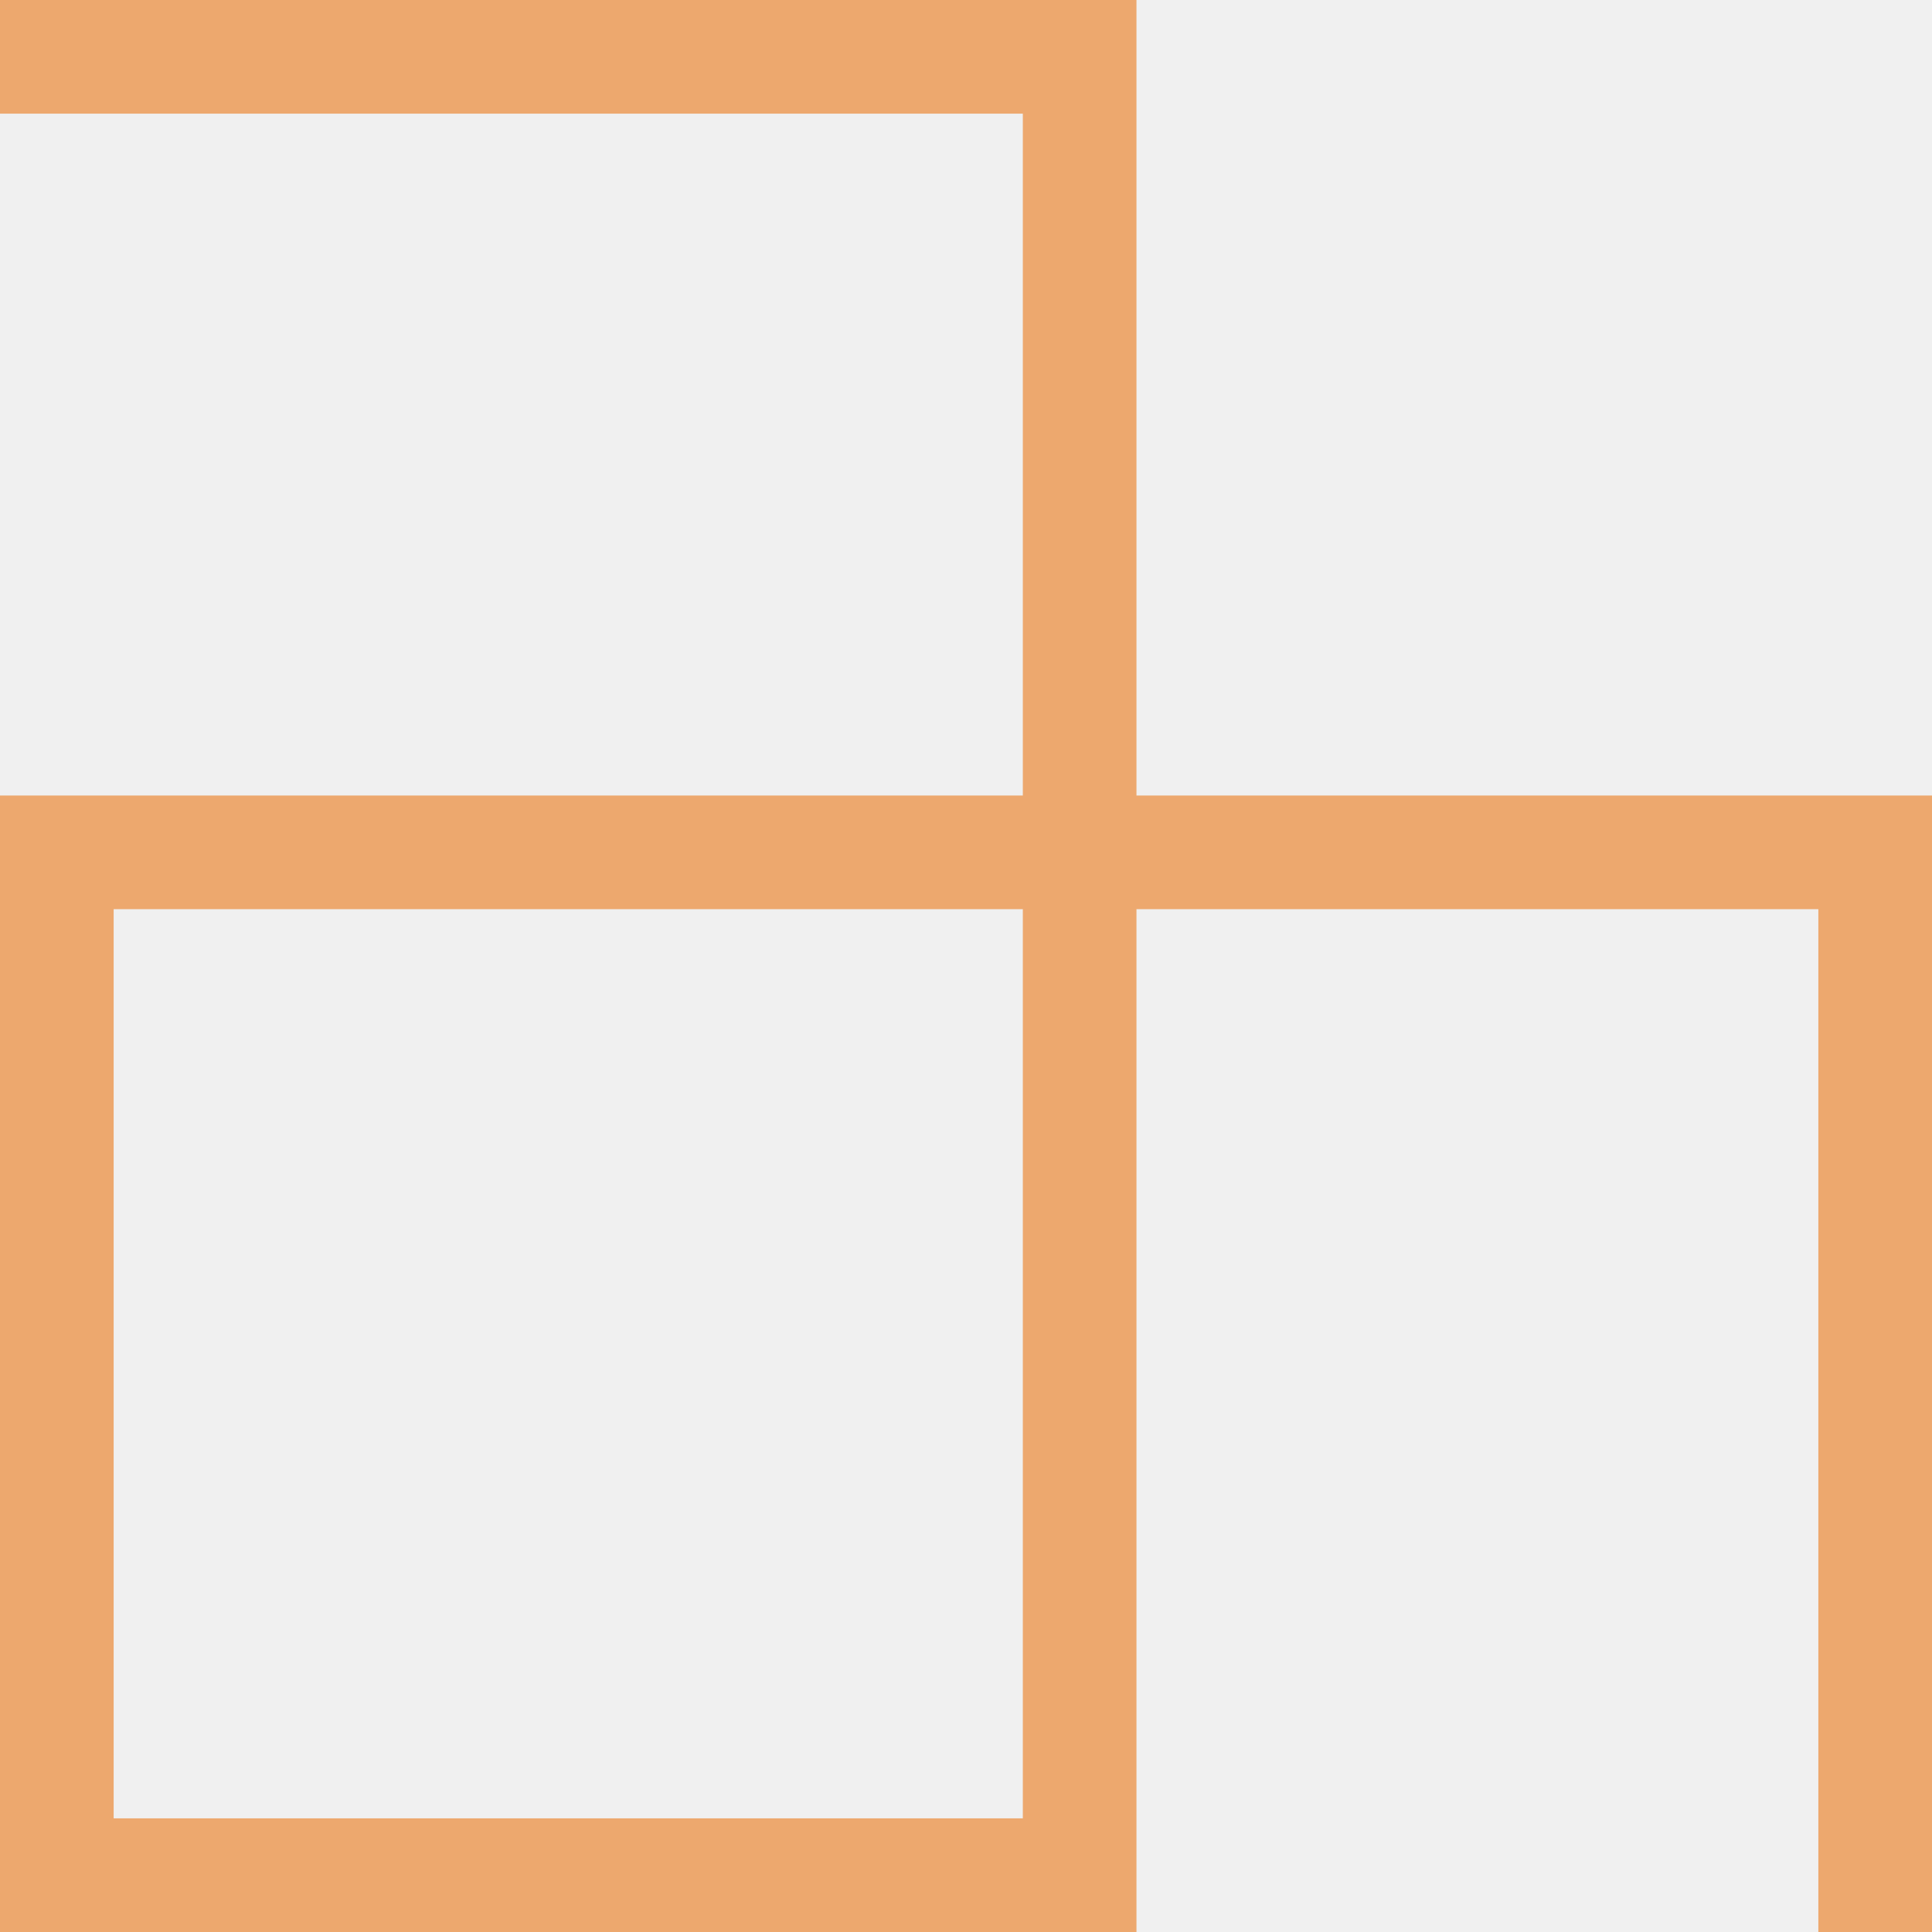
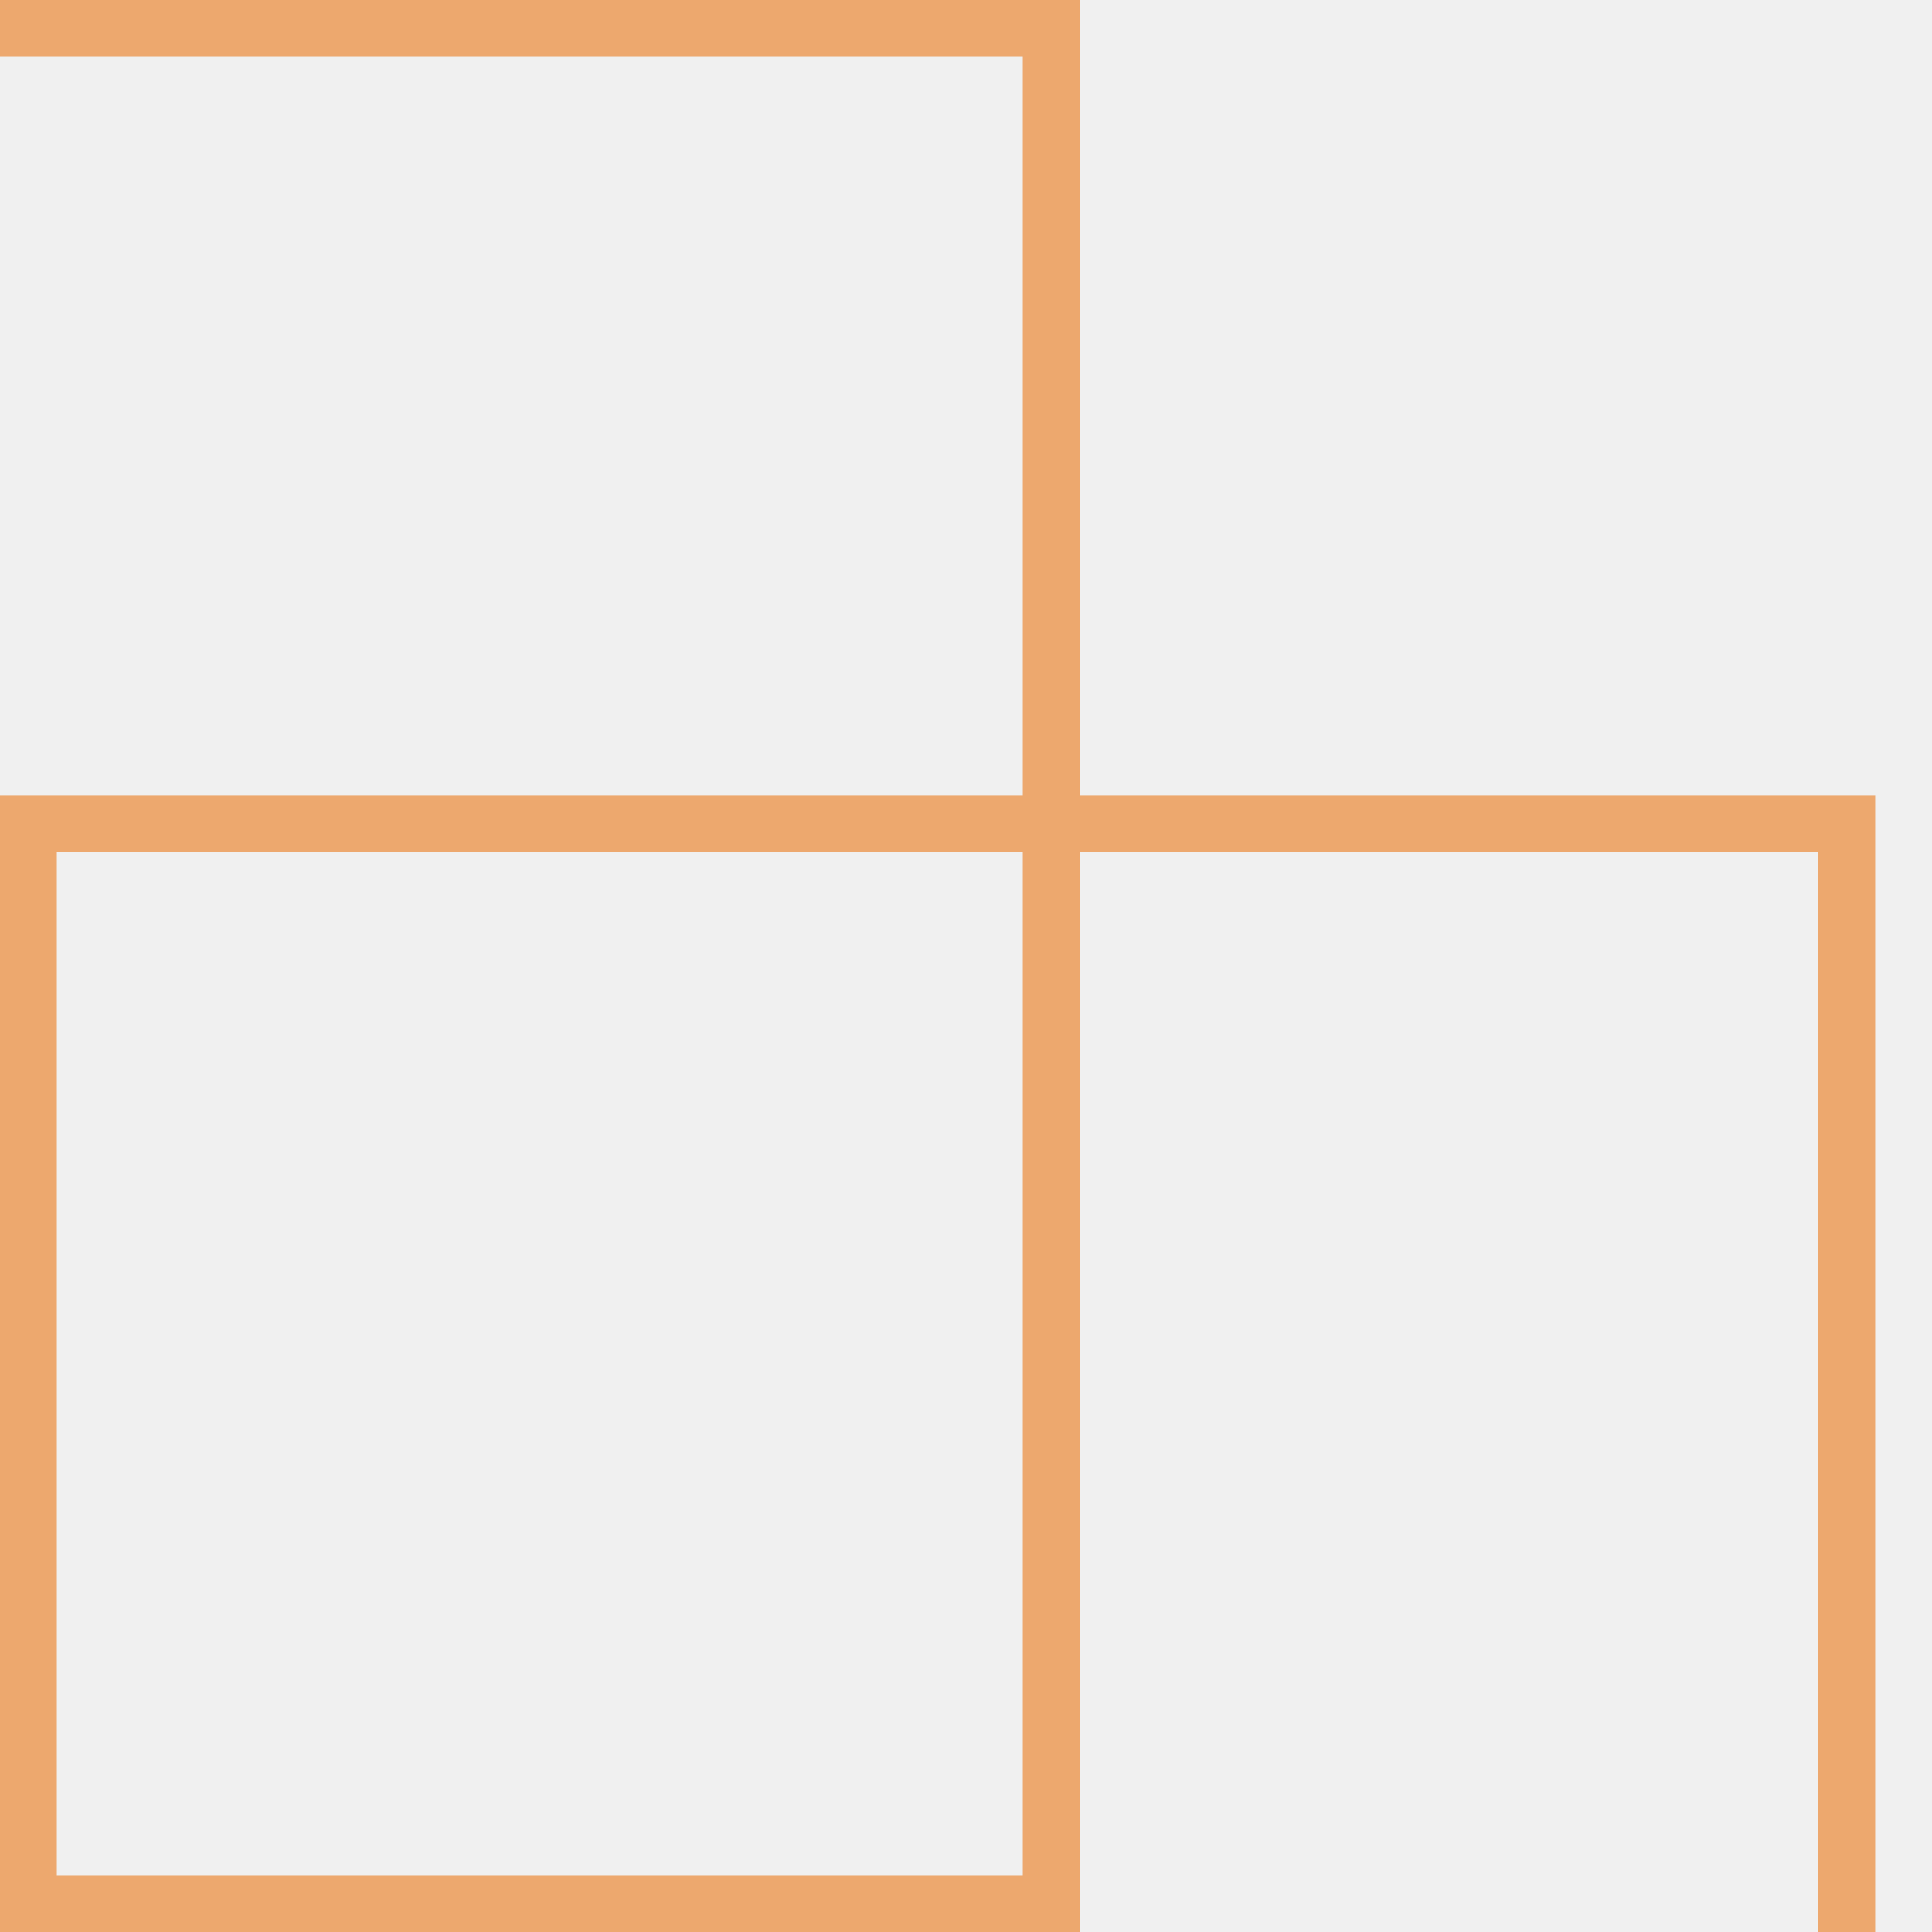
<svg xmlns="http://www.w3.org/2000/svg" width="17" height="17" viewBox="0 0 17 17" fill="none">
-   <g clip-path="url(#clip0_32_28)">
-     <path d="M0 17H10L9 16H1V8H9V16L10 17V8H16V17H17V7H10V0H0V1H9V7H0V17Z" fill="#EDA86E" />
-   </g>
-   <defs>
-     <clipPath id="clip0_32_28">
-       <rect width="17" height="17" fill="white" transform="matrix(1 0 0 -1 0 17)" />
-     </clipPath>
-   </defs>
+   <path d="M0 17L-4.37114e-07 7L0.5 7.5L0.5 16.5L9 16.5L9 7.5L0.5 7.5L-4.37114e-07 7L9 7L9 0.5L-7.21238e-07 0.5L-7.43094e-07 0L9.5 -4.15258e-07L9.5 7L16.5 7L16.5 17L16 17L16 7.5L9.5 7.5L9.5 17L5 17L0 17Z" fill="#EDA86E" />
</svg>
